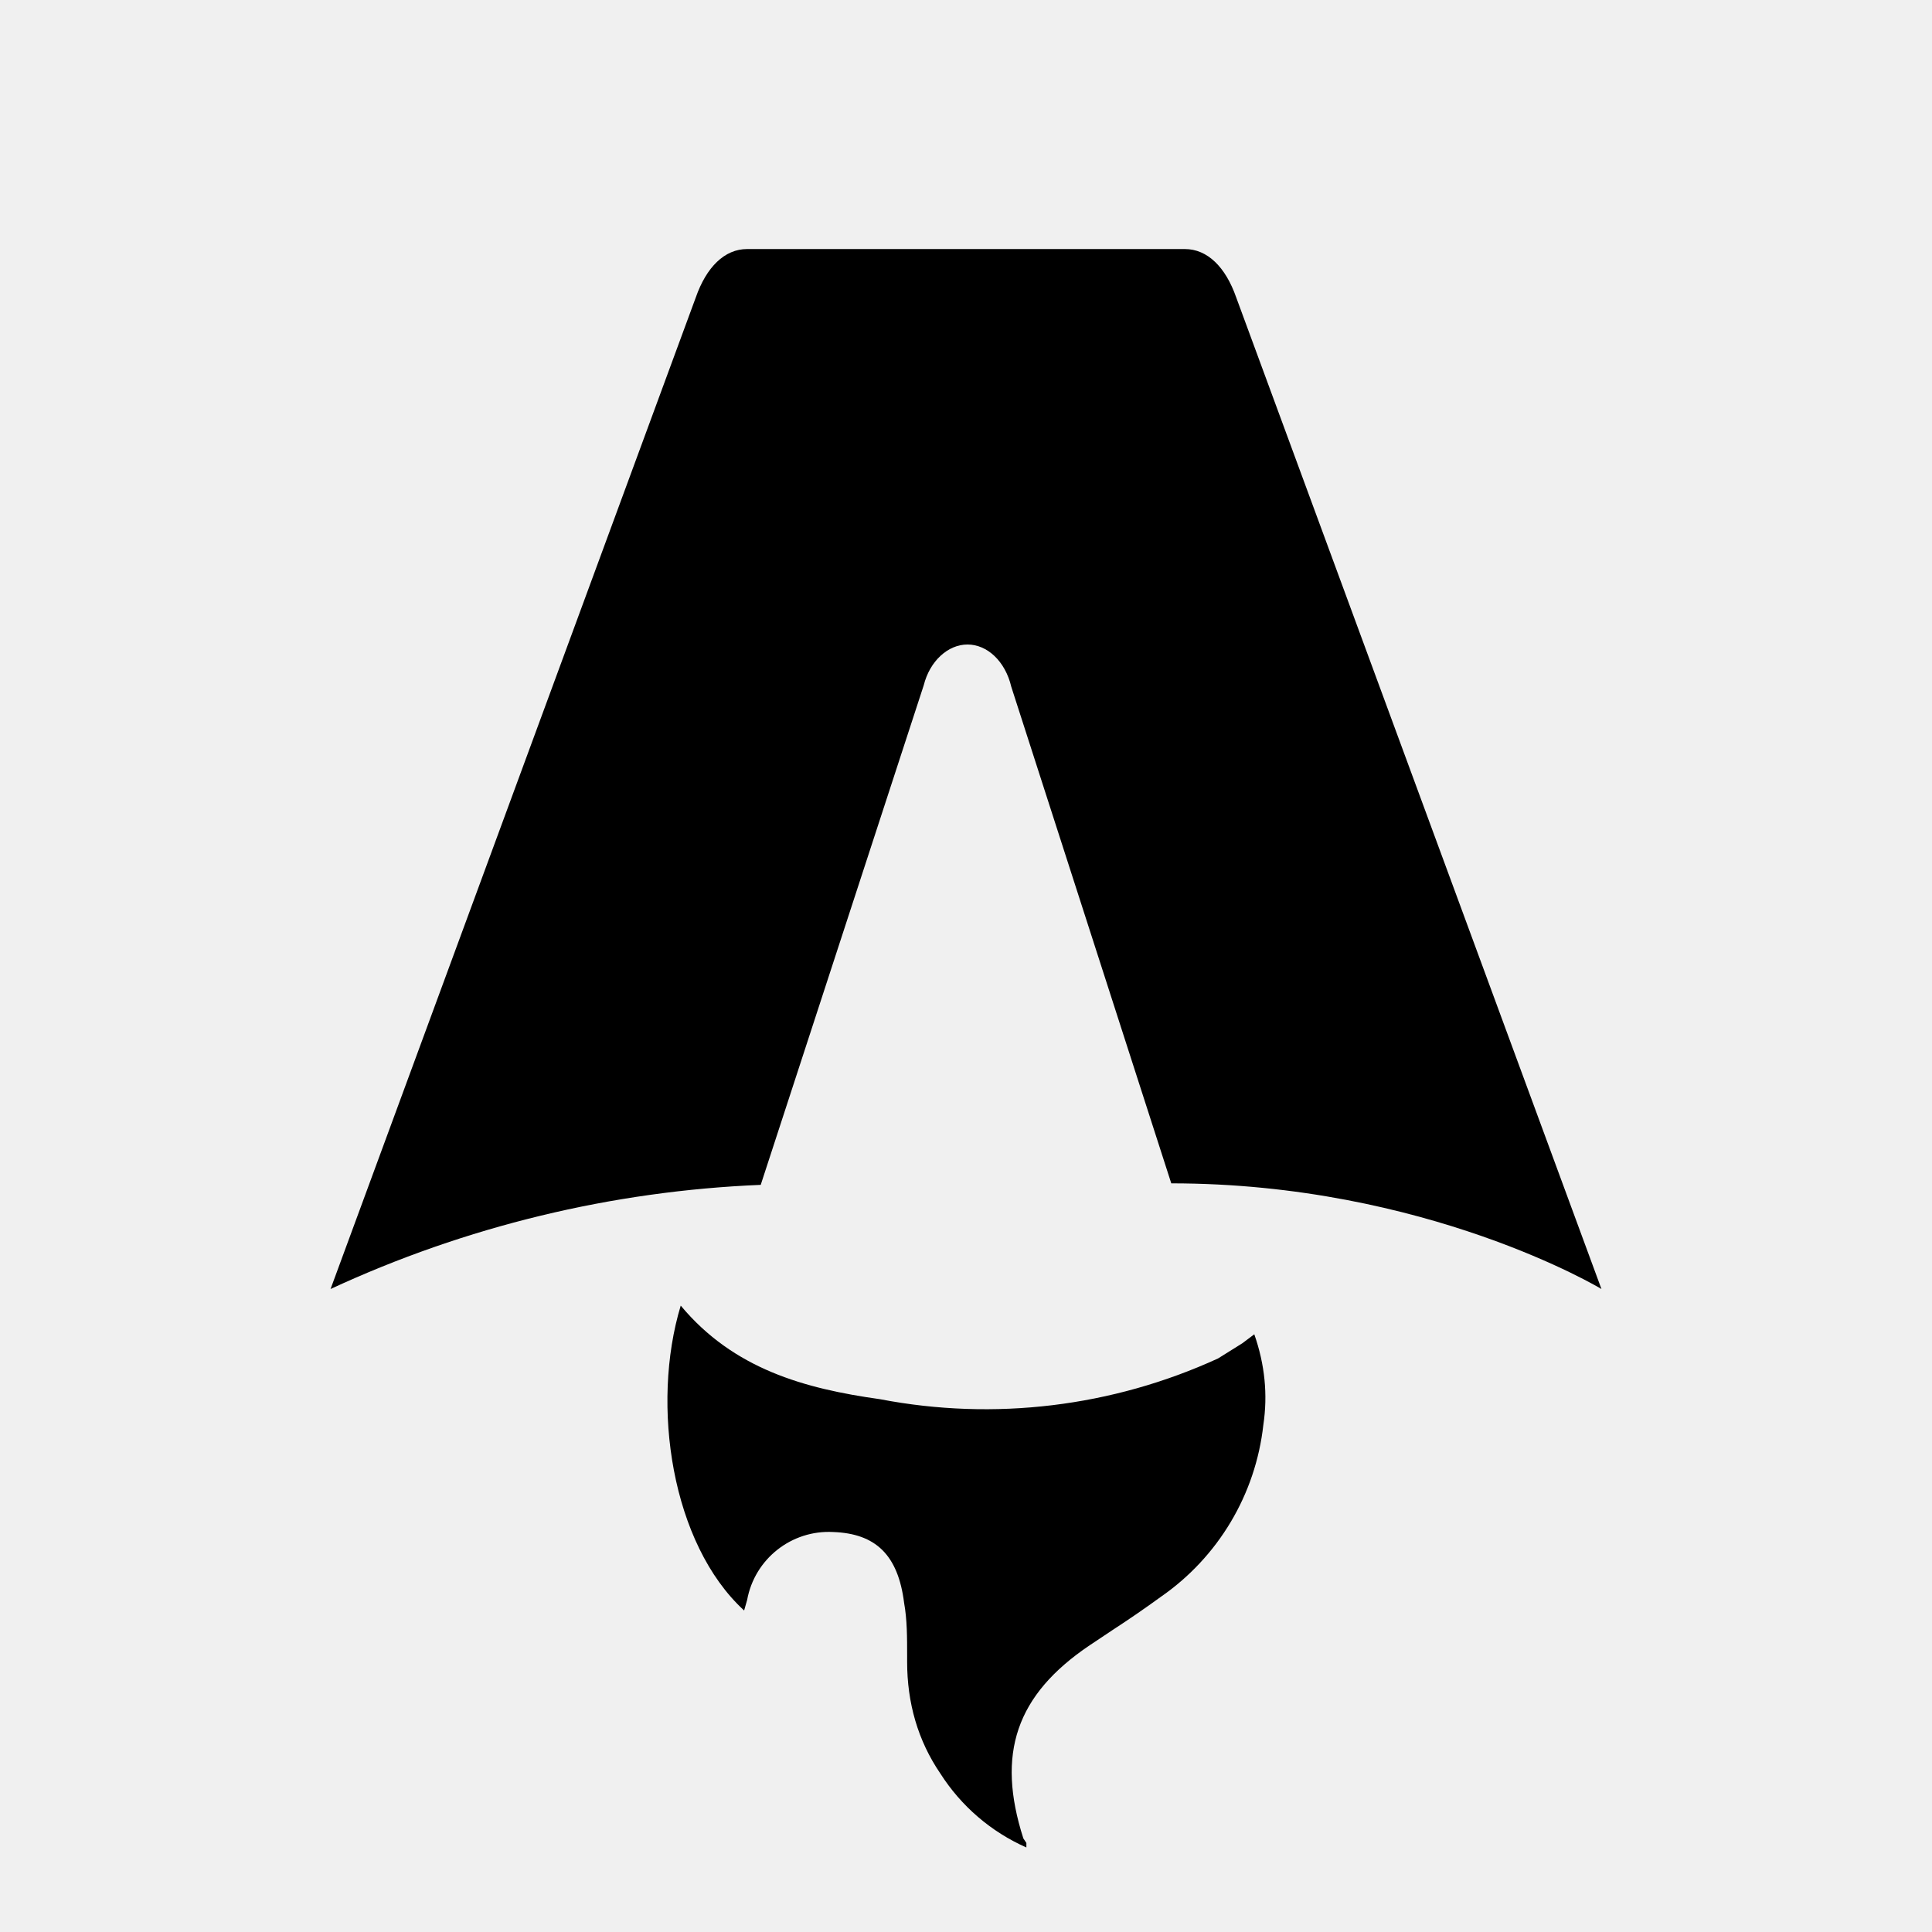
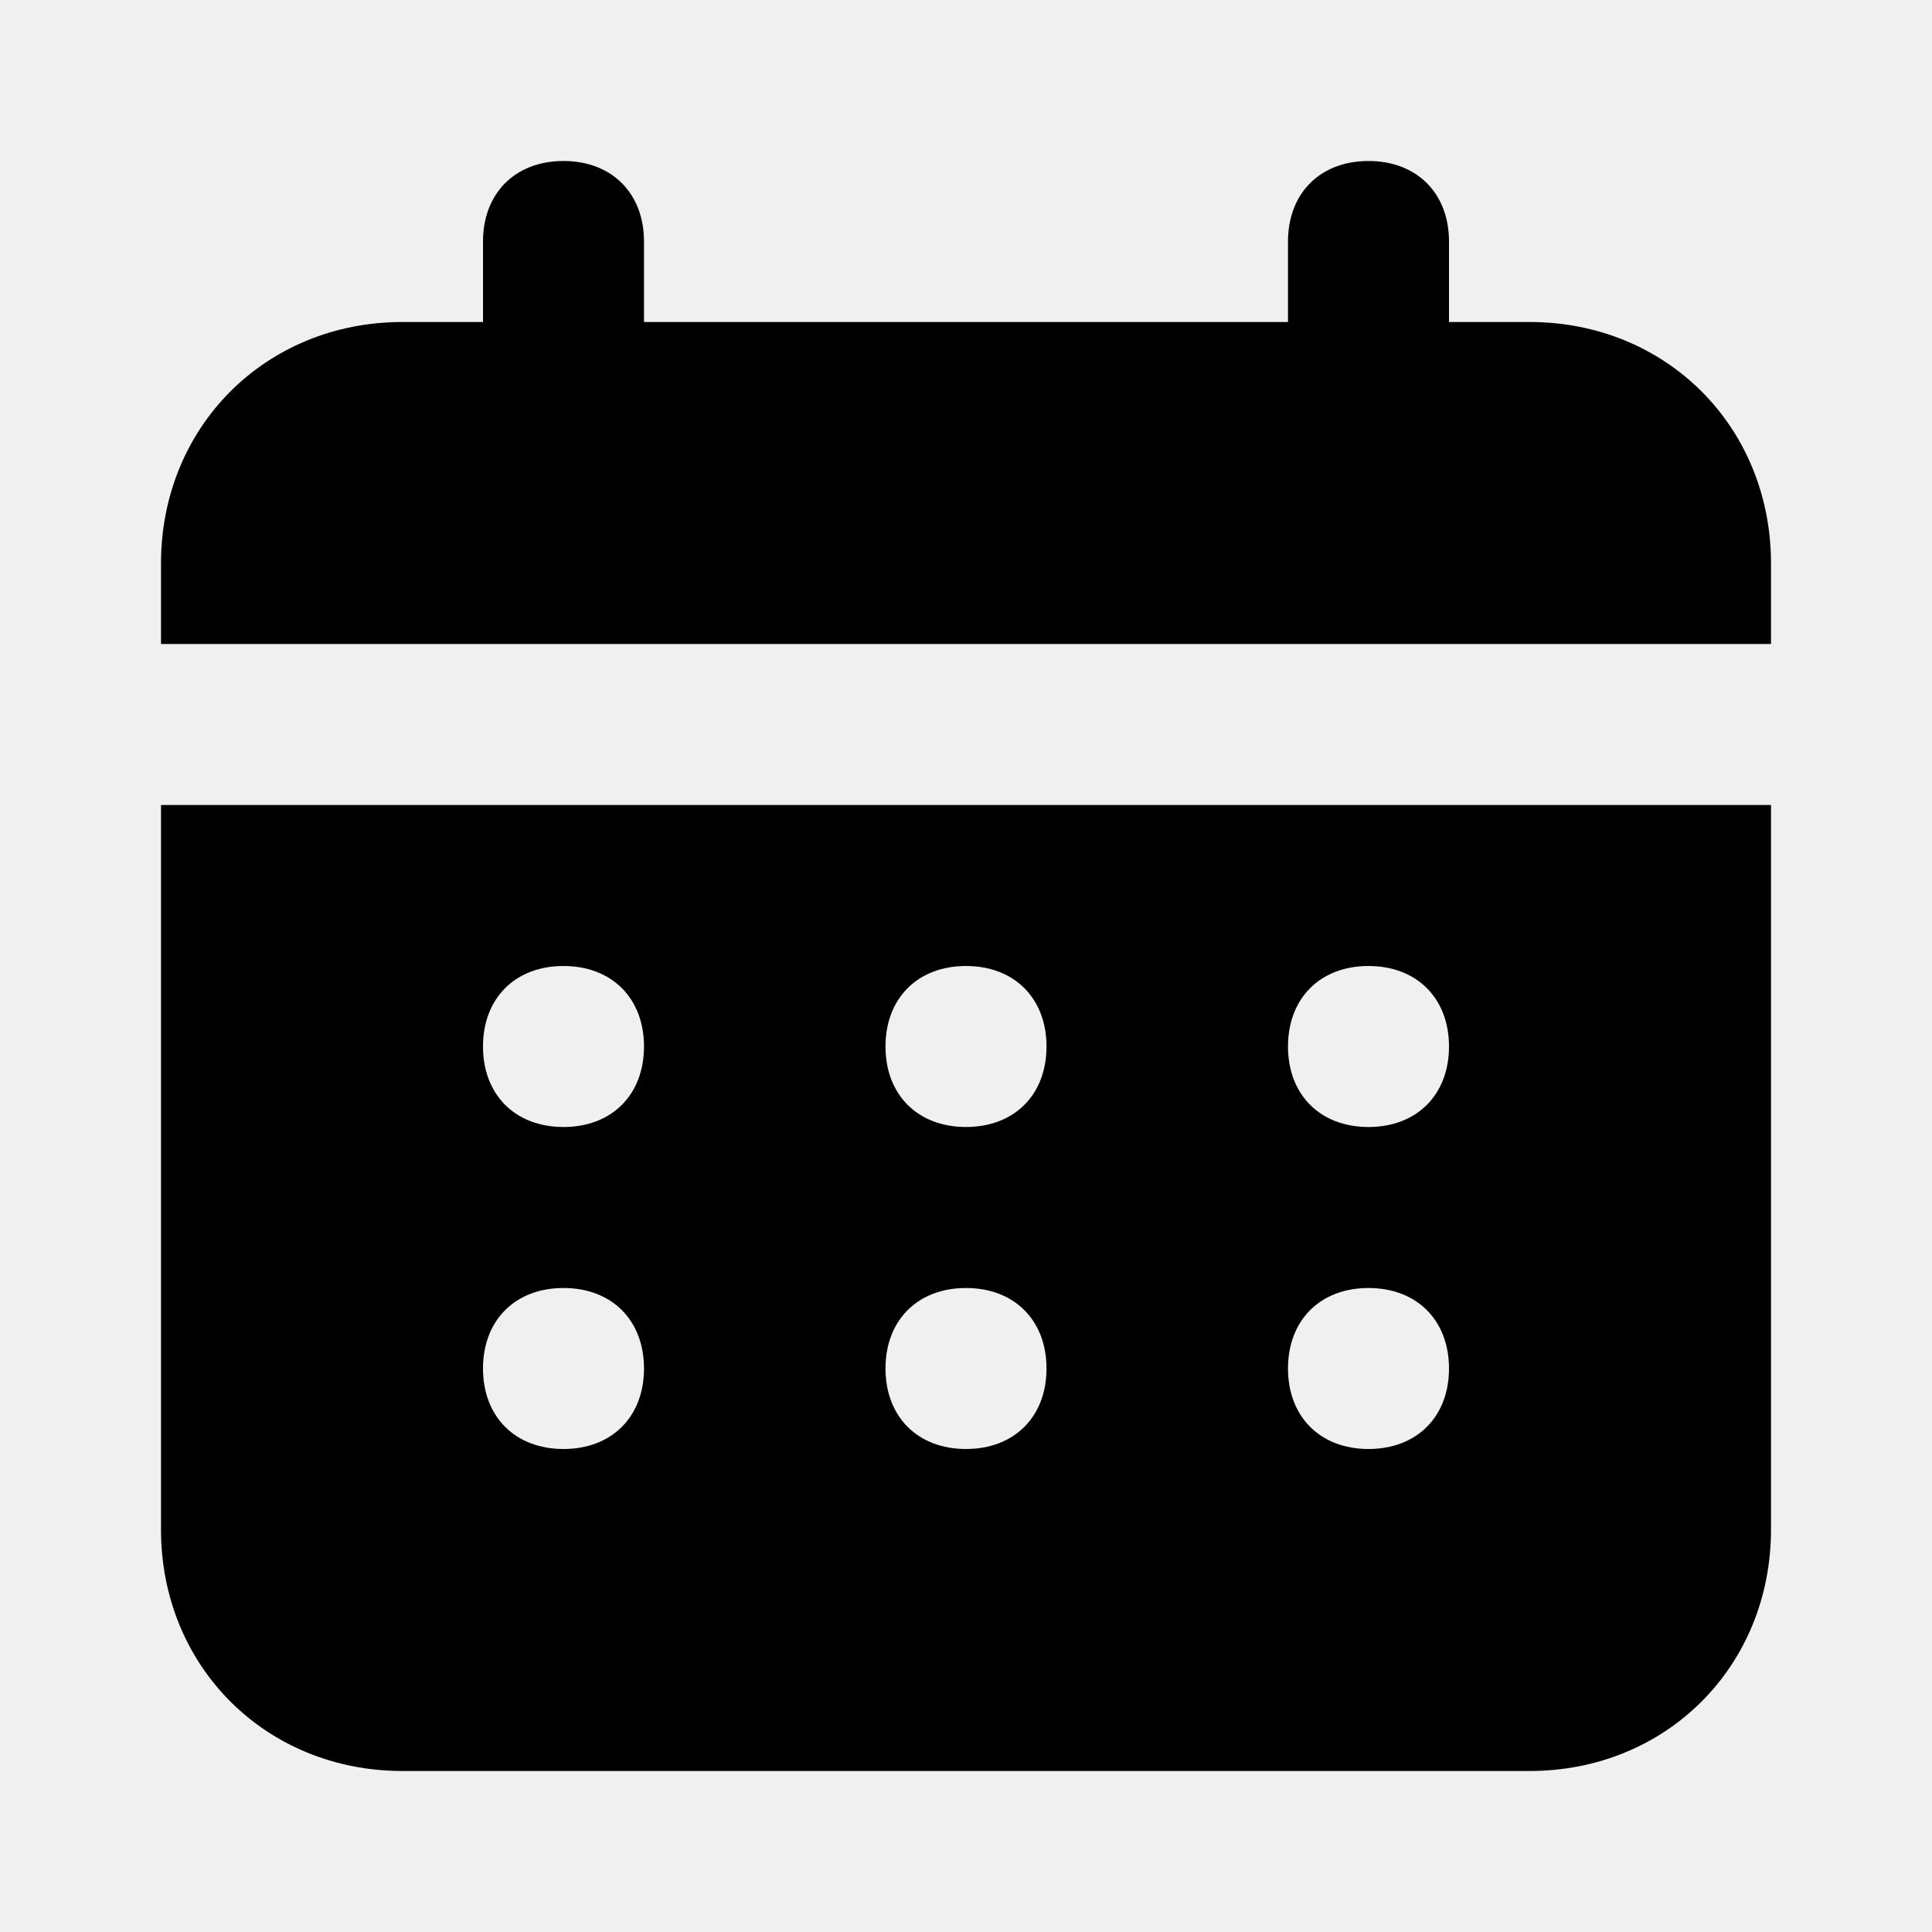
- <svg xmlns="http://www.w3.org/2000/svg" fill="none" viewBox="0 0 128 128">
-   <path d="M50.4 78.5a75.1 75.1 0 0 0-28.5 6.9l24.2-65.7c.7-2 1.9-3.2 3.4-3.2h29c1.5 0 2.7 1.2 3.4 3.2l24.2 65.7s-11.6-7-28.5-7L67 45.5c-.4-1.7-1.6-2.8-2.9-2.8-1.3 0-2.5 1.1-2.9 2.7L50.4 78.5Zm-1.1 28.2Zm-4.2-20.2c-2 6.6-.6 15.8 4.2 20.2a17.5 17.5 0 0 1 .2-.7 5.5 5.5 0 0 1 5.7-4.5c2.8.1 4.3 1.5 4.7 4.7.2 1.1.2 2.3.2 3.5v.4c0 2.7.7 5.2 2.2 7.4a13 13 0 0 0 5.7 4.9v-.3l-.2-.3c-1.8-5.6-.5-9.5 4.4-12.8l1.5-1a73 73 0 0 0 3.2-2.2 16 16 0 0 0 6.8-11.4c.3-2 .1-4-.6-6l-.8.6-1.6 1a37 37 0 0 1-22.4 2.7c-5-.7-9.7-2-13.2-6.2Z" />
+ <svg xmlns="http://www.w3.org/2000/svg" width="800" height="800" viewBox="0 0 24 24">
+   <path d="M19 4h-1V3c0-.6-.4-1-1-1s-1 .4-1 1v1H8V3c0-.6-.4-1-1-1s-1 .4-1 1v1H5C3.3 4 2 5.3 2 7v1h20V7c0-1.7-1.3-3-3-3zM2 19c0 1.7 1.3 3 3 3h14c1.7 0 3-1.3 3-3v-9H2v9zm15-7c.6 0 1 .4 1 1s-.4 1-1 1-1-.4-1-1 .4-1 1-1zm0 4c.6 0 1 .4 1 1s-.4 1-1 1-1-.4-1-1 .4-1 1-1zm-5-4c.6 0 1 .4 1 1s-.4 1-1 1-1-.4-1-1 .4-1 1-1zm0 4c.6 0 1 .4 1 1s-.4 1-1 1-1-.4-1-1 .4-1 1-1zm-5-4c.6 0 1 .4 1 1s-.4 1-1 1-1-.4-1-1 .4-1 1-1zm0 4c.6 0 1 .4 1 1s-.4 1-1 1-1-.4-1-1 .4-1 1-1z" />
  <style>
        path { fill: #000; }
        @media (prefers-color-scheme: dark) {
            path { fill: #FFF; }
        }
-     </style>
+   </style>
</svg>
